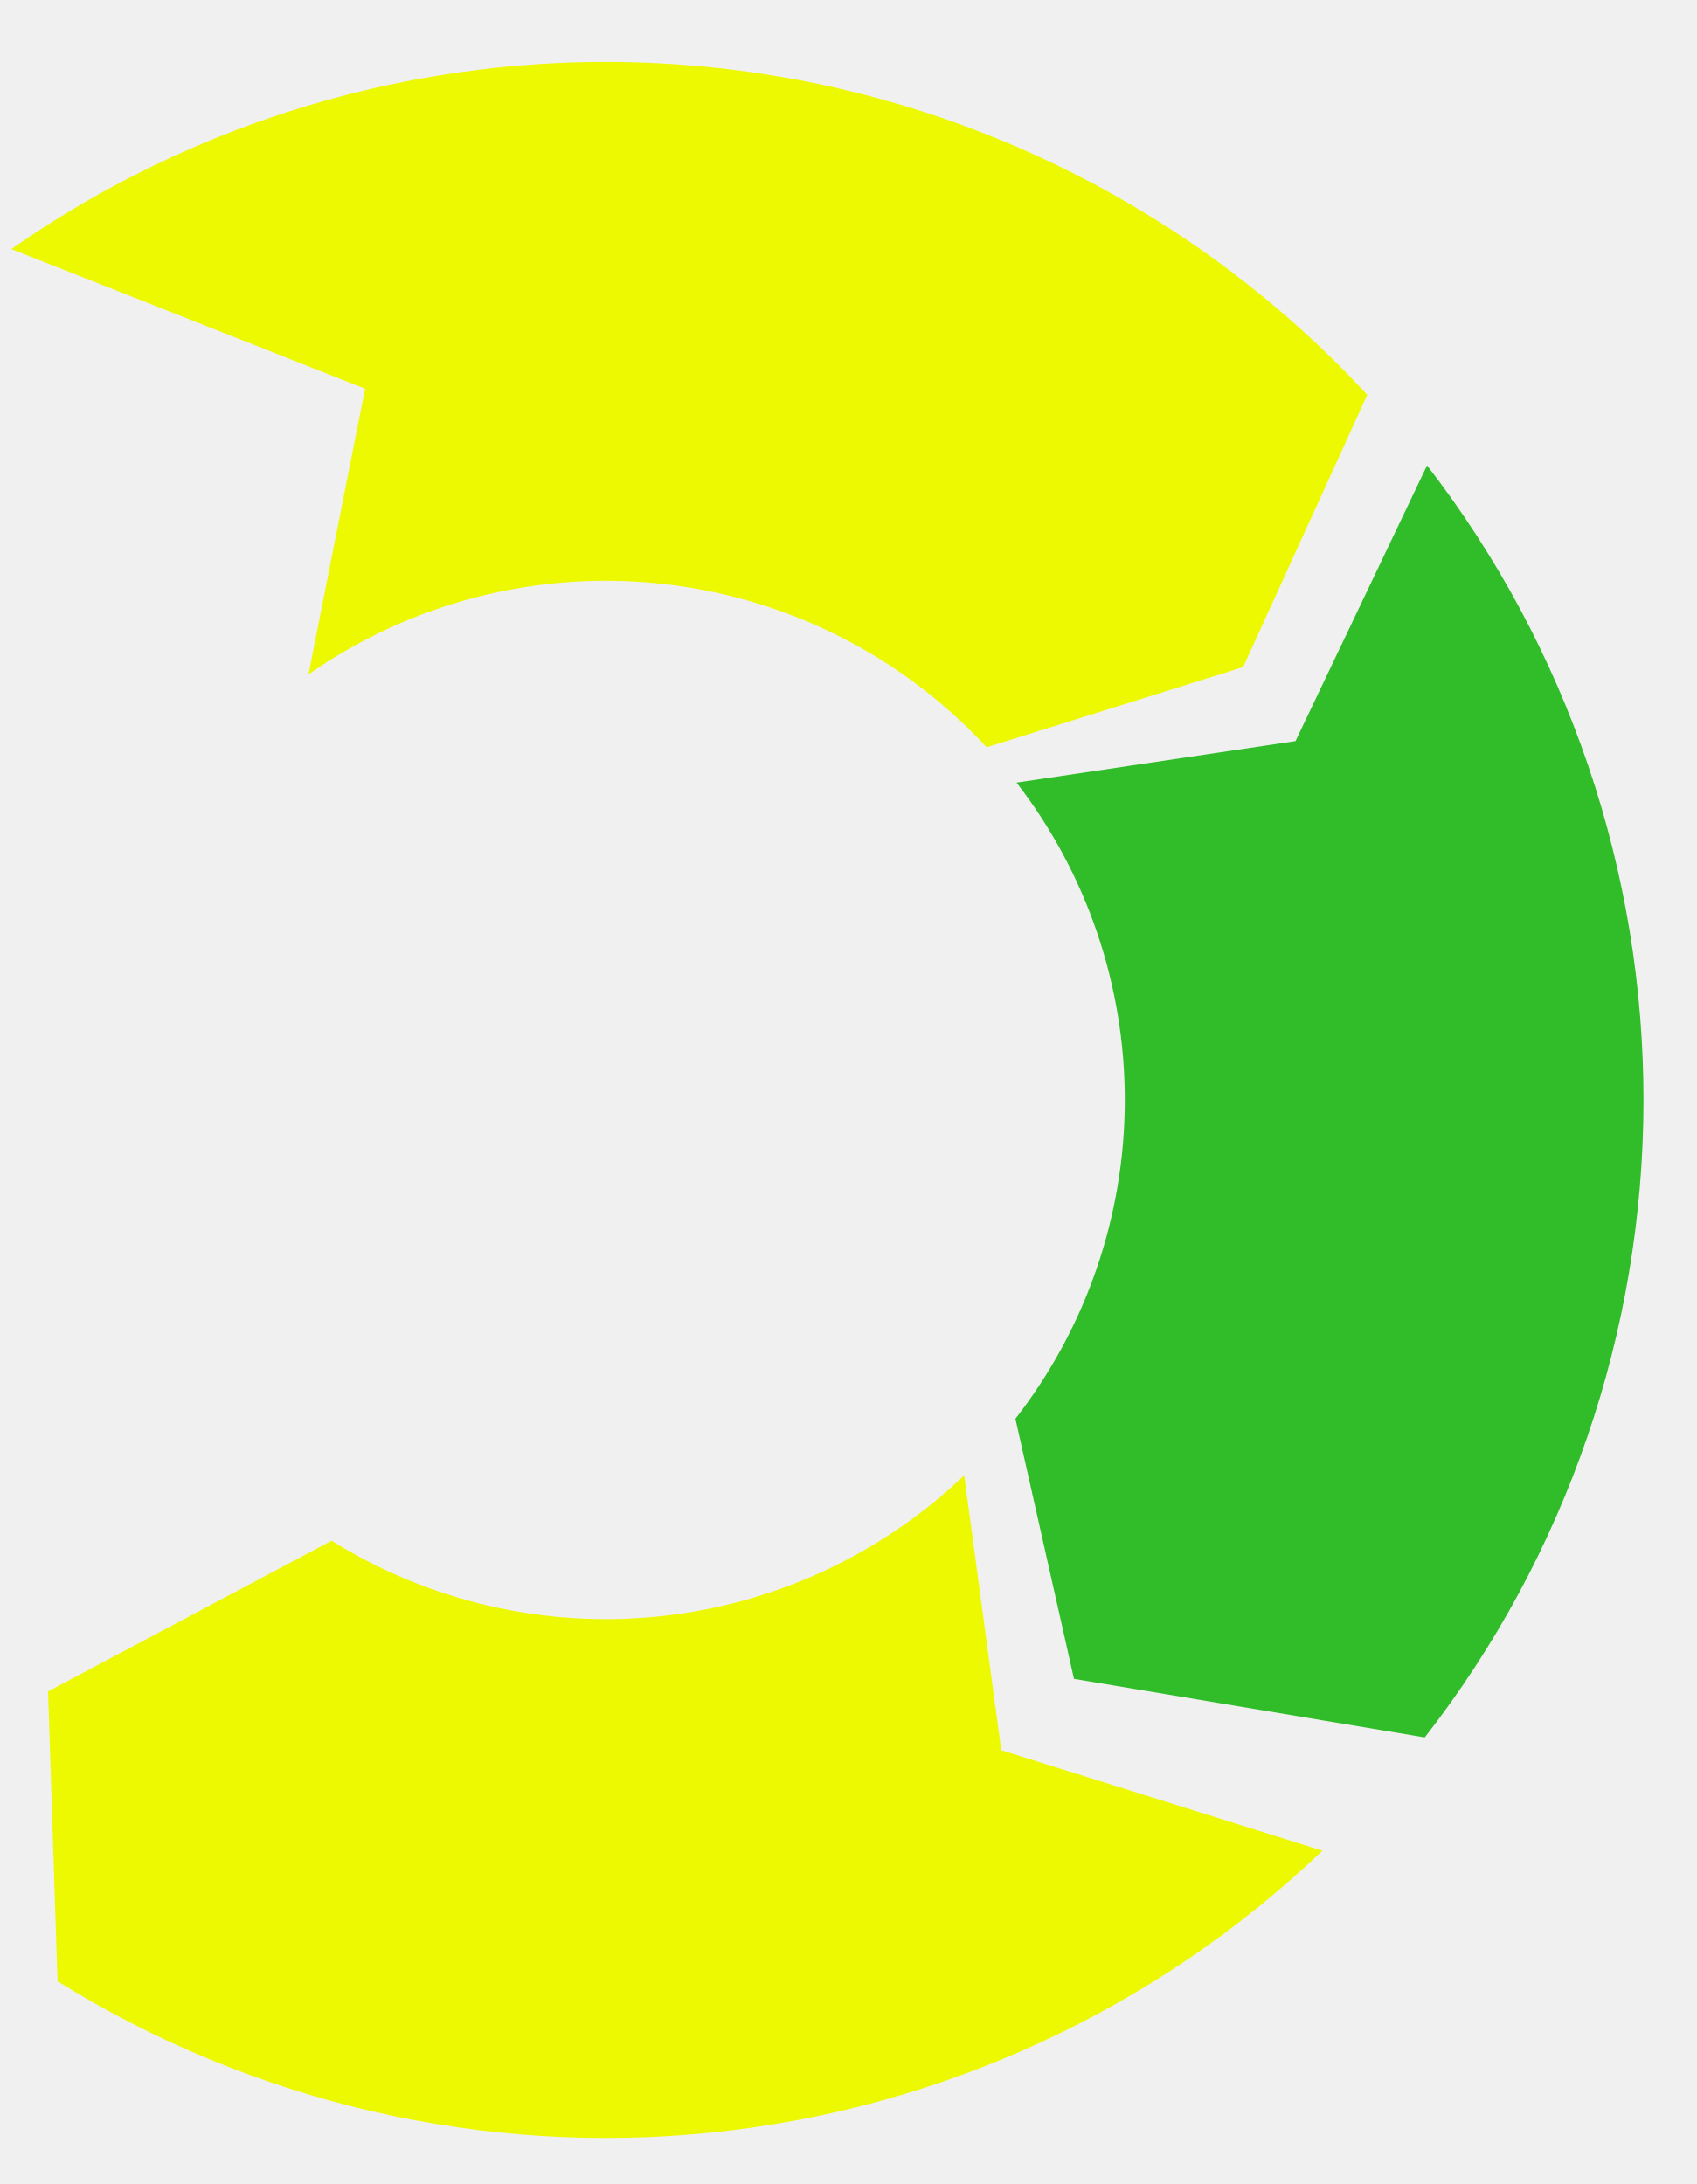
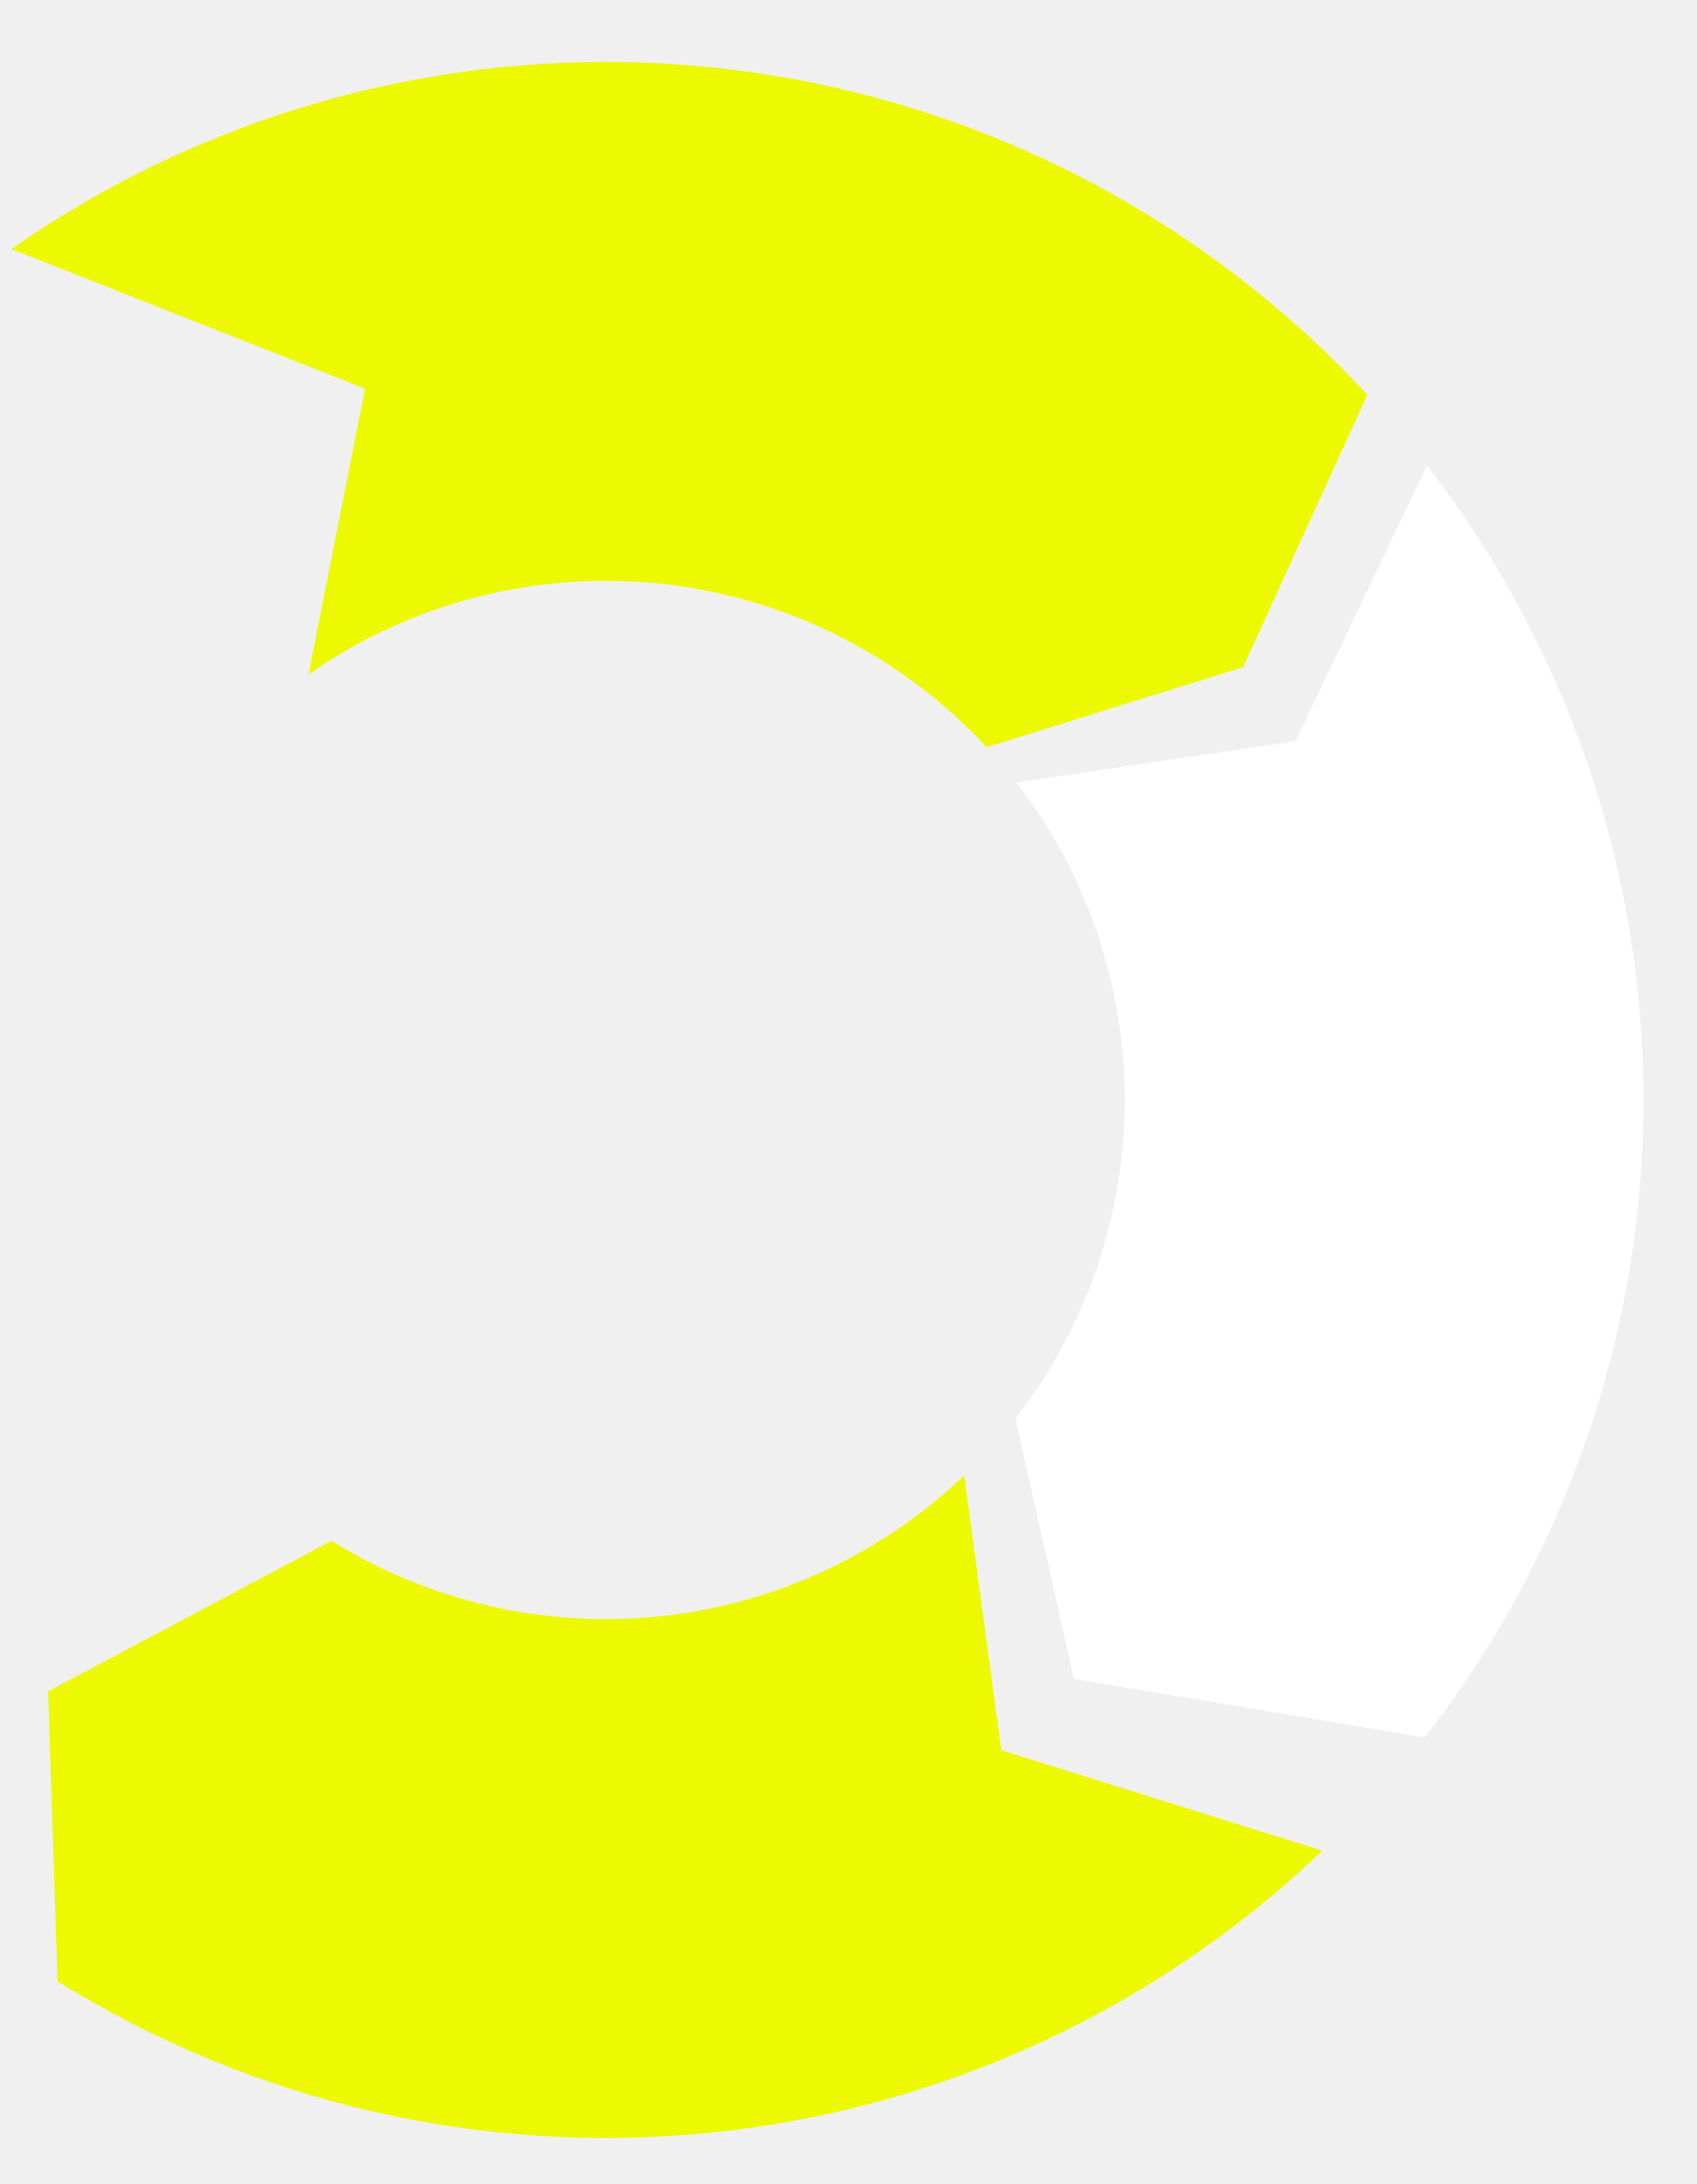
<svg xmlns="http://www.w3.org/2000/svg" width="455" height="586" viewBox="0 0 455 586" fill="none">
  <path d="M366.762 105.927C321.082 56.556 259.084 25.398 192.227 18.211C125.37 11.024 58.172 28.294 3.053 66.83L97.929 104.294L82.747 180.944C110.316 161.67 143.925 153.033 177.364 156.627C210.804 160.222 241.812 175.806 264.659 200.499L333.469 178.98L366.762 105.927Z" fill="#EDF900" />
-   <path d="M382.18 466.17C420.102 417.409 440.742 357.416 440.853 295.631C440.964 233.847 420.539 173.78 382.793 124.883L347.507 198.851L272.677 209.98C291.556 234.436 301.772 264.48 301.717 295.381C301.661 326.283 291.338 356.289 272.371 380.678L288.085 450.463L382.18 466.17Z" fill="#31BD2A" />
+   <path d="M382.18 466.17C420.102 417.409 440.742 357.416 440.853 295.631C440.964 233.847 420.539 173.78 382.793 124.883L347.507 198.851L272.677 209.98C291.556 234.436 301.772 264.48 301.717 295.381C301.661 326.283 291.338 356.289 272.371 380.678L288.085 450.463L382.18 466.17Z" fill="white" />
  <path d="M15.428 531.602C67.856 564.244 129.645 578.517 191.069 572.174C252.494 565.831 310.066 539.233 354.727 496.565L268.573 469.6L258.64 395.88C236.303 417.221 207.507 430.524 176.785 433.696C146.063 436.869 115.159 429.73 88.936 413.404L12.893 453.828L15.428 531.602Z" fill="#EDF900" />
</svg>
